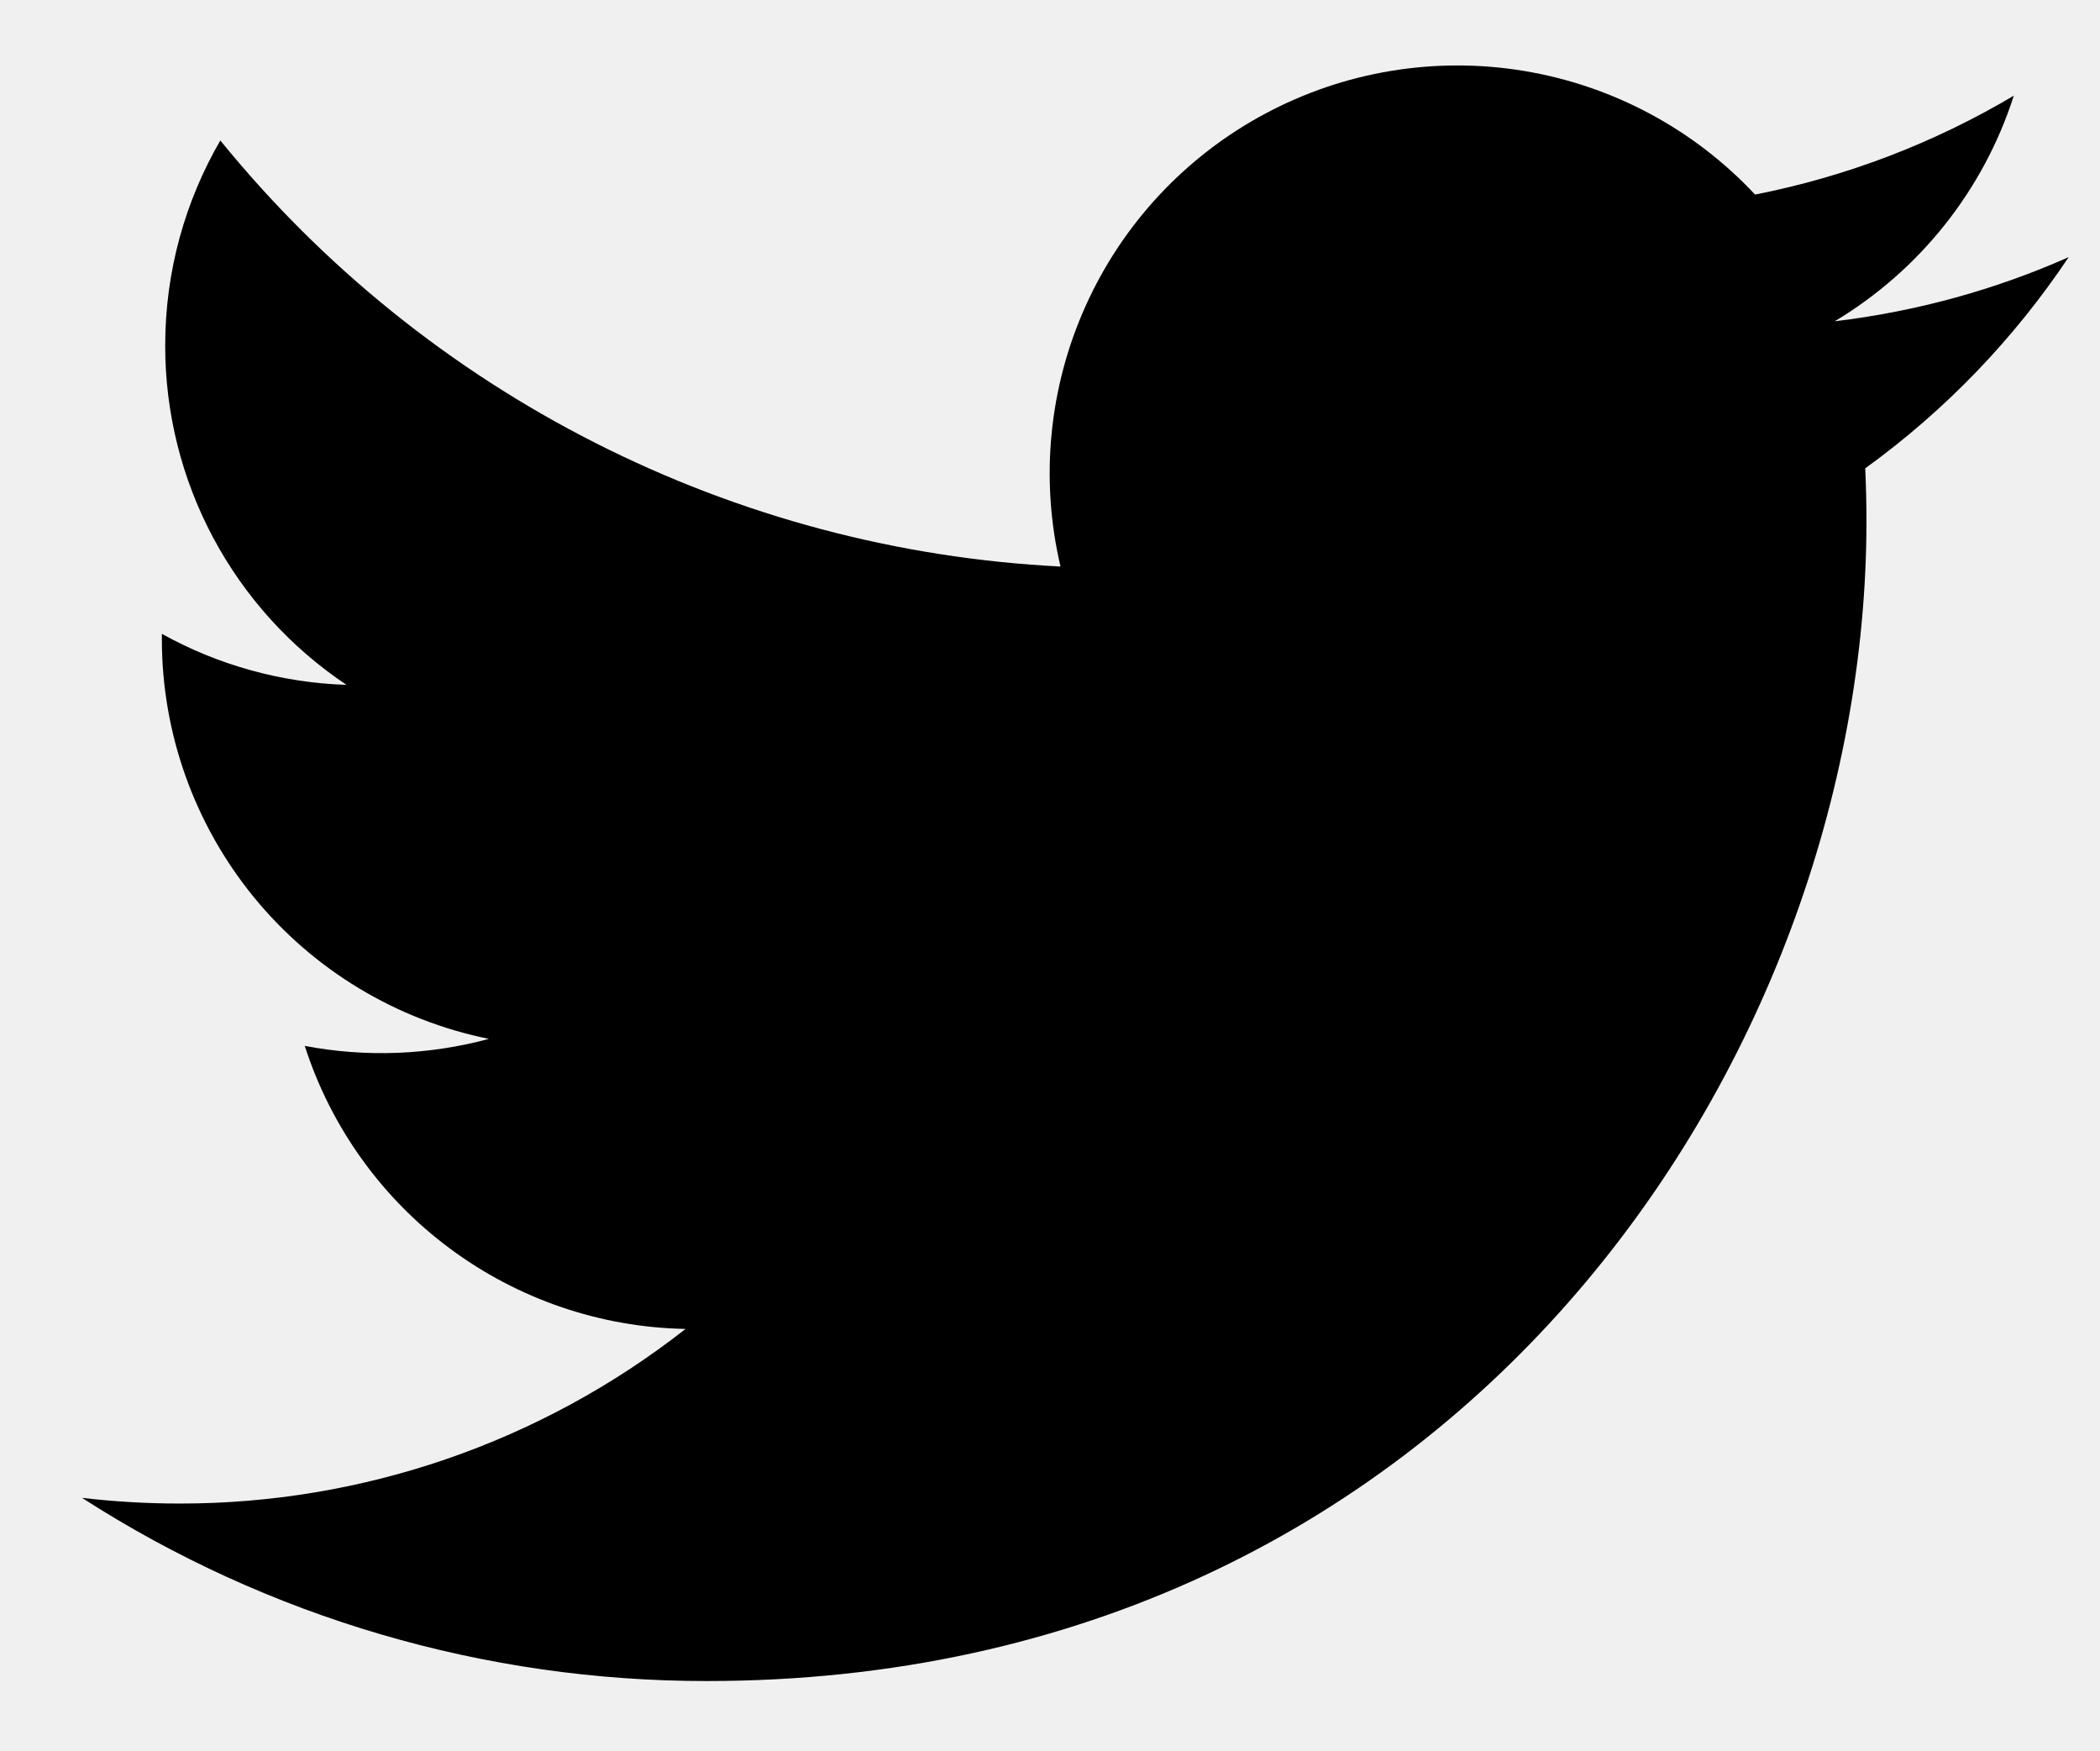
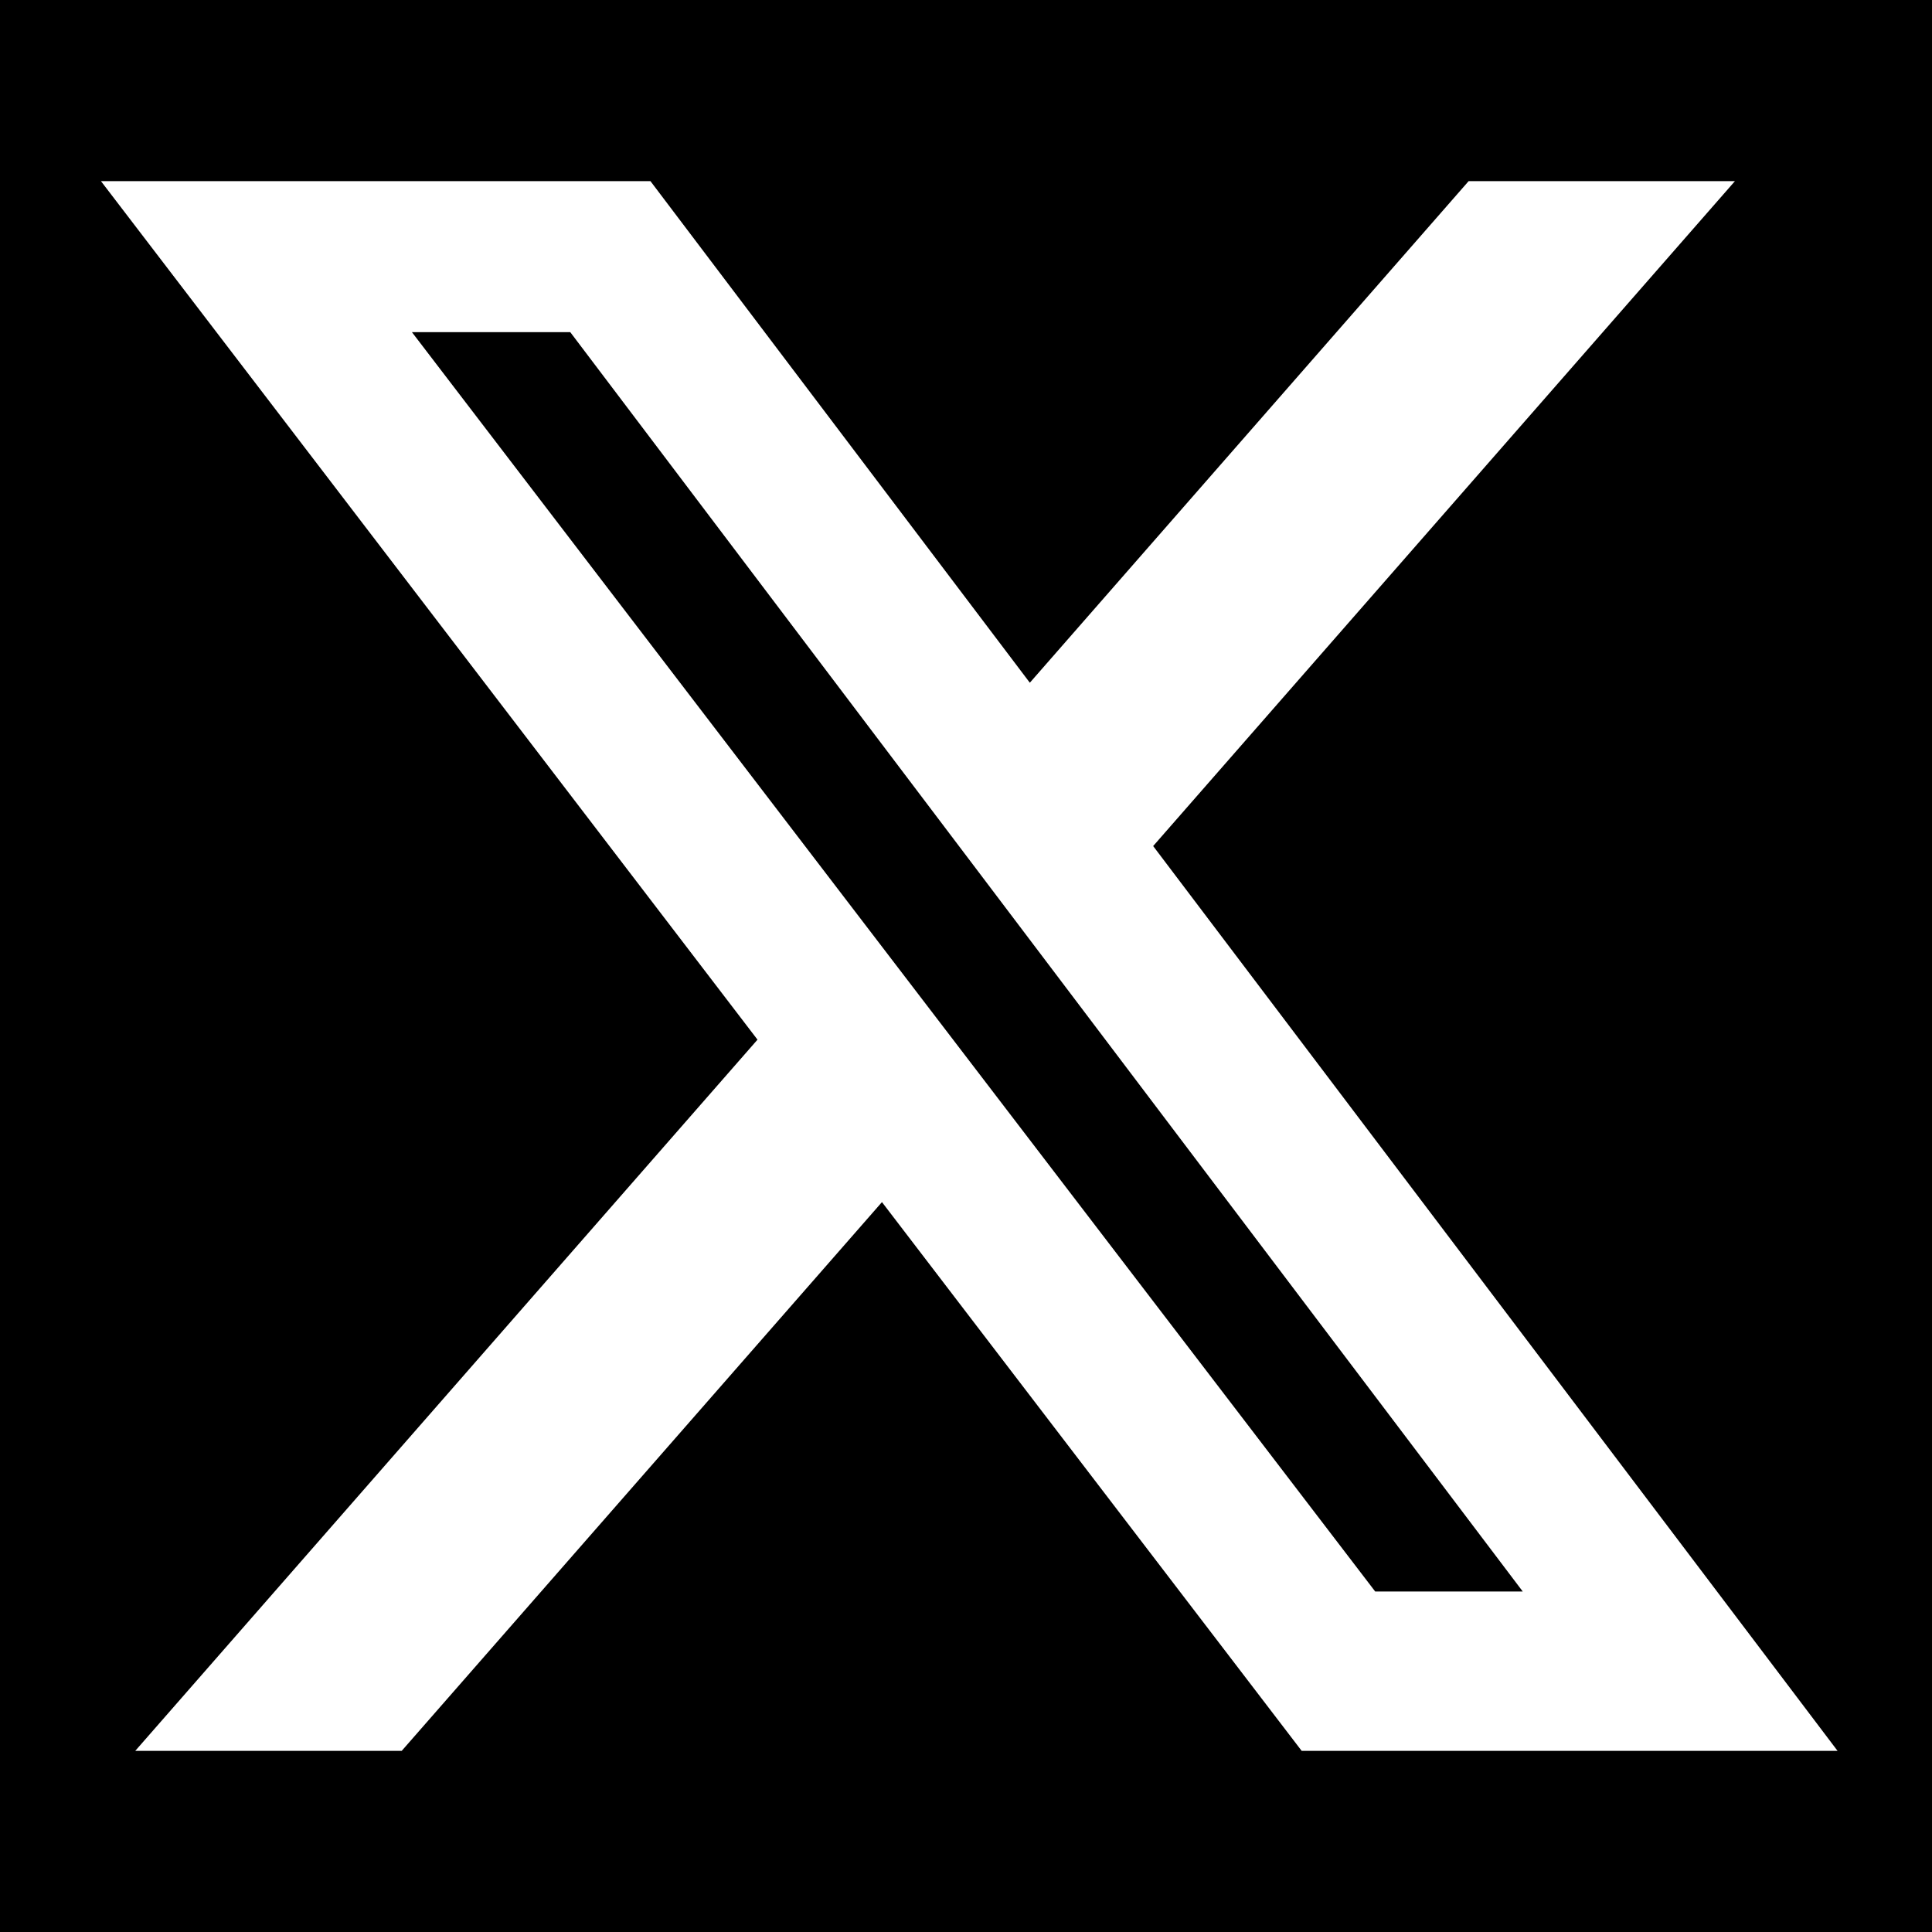
- <svg xmlns="http://www.w3.org/2000/svg" width="24" height="20" viewBox="0 0 24 20" fill="none">
-   <path d="M23.642 2.938C22.808 3.308 21.91 3.558 20.968 3.671C21.941 3.088 22.669 2.172 23.015 1.093C22.101 1.636 21.101 2.018 20.058 2.223C19.356 1.473 18.427 0.977 17.414 0.81C16.401 0.643 15.362 0.815 14.457 1.3C13.552 1.784 12.832 2.554 12.41 3.489C11.987 4.425 11.885 5.473 12.12 6.473C10.267 6.38 8.455 5.898 6.801 5.059C5.147 4.221 3.687 3.044 2.518 1.605C2.118 2.295 1.888 3.095 1.888 3.947C1.887 4.714 2.076 5.469 2.437 6.145C2.799 6.822 3.322 7.399 3.96 7.825C3.22 7.801 2.496 7.601 1.85 7.242V7.302C1.849 8.377 2.222 9.42 2.903 10.253C3.584 11.085 4.532 11.656 5.587 11.87C4.9 12.055 4.181 12.083 3.483 11.95C3.78 12.875 4.36 13.685 5.14 14.264C5.92 14.844 6.862 15.166 7.835 15.184C6.184 16.479 4.146 17.182 2.049 17.179C1.677 17.179 1.306 17.157 0.937 17.114C3.066 18.483 5.545 19.209 8.077 19.207C16.646 19.207 21.331 12.109 21.331 5.953C21.331 5.753 21.326 5.551 21.317 5.351C22.229 4.692 23.015 3.875 23.64 2.941L23.642 2.938Z" fill="#000" />
+ <svg xmlns="http://www.w3.org/2000/svg" width="24" height="24" viewBox="0 0 396 396" fill="none">
+   <rect width="396" height="396" fill="black" />
+   <path d="M301.026 37.125H355.608L236.362 173.415L376.645 358.875H266.805L180.774 246.395L82.335 358.875H27.72L155.265 213.098L20.691 37.125H133.32L211.084 139.937L301.026 37.125ZM281.869 326.205H312.114L116.886 68.079H84.43L281.869 326.205Z" fill="white" />
</svg>
